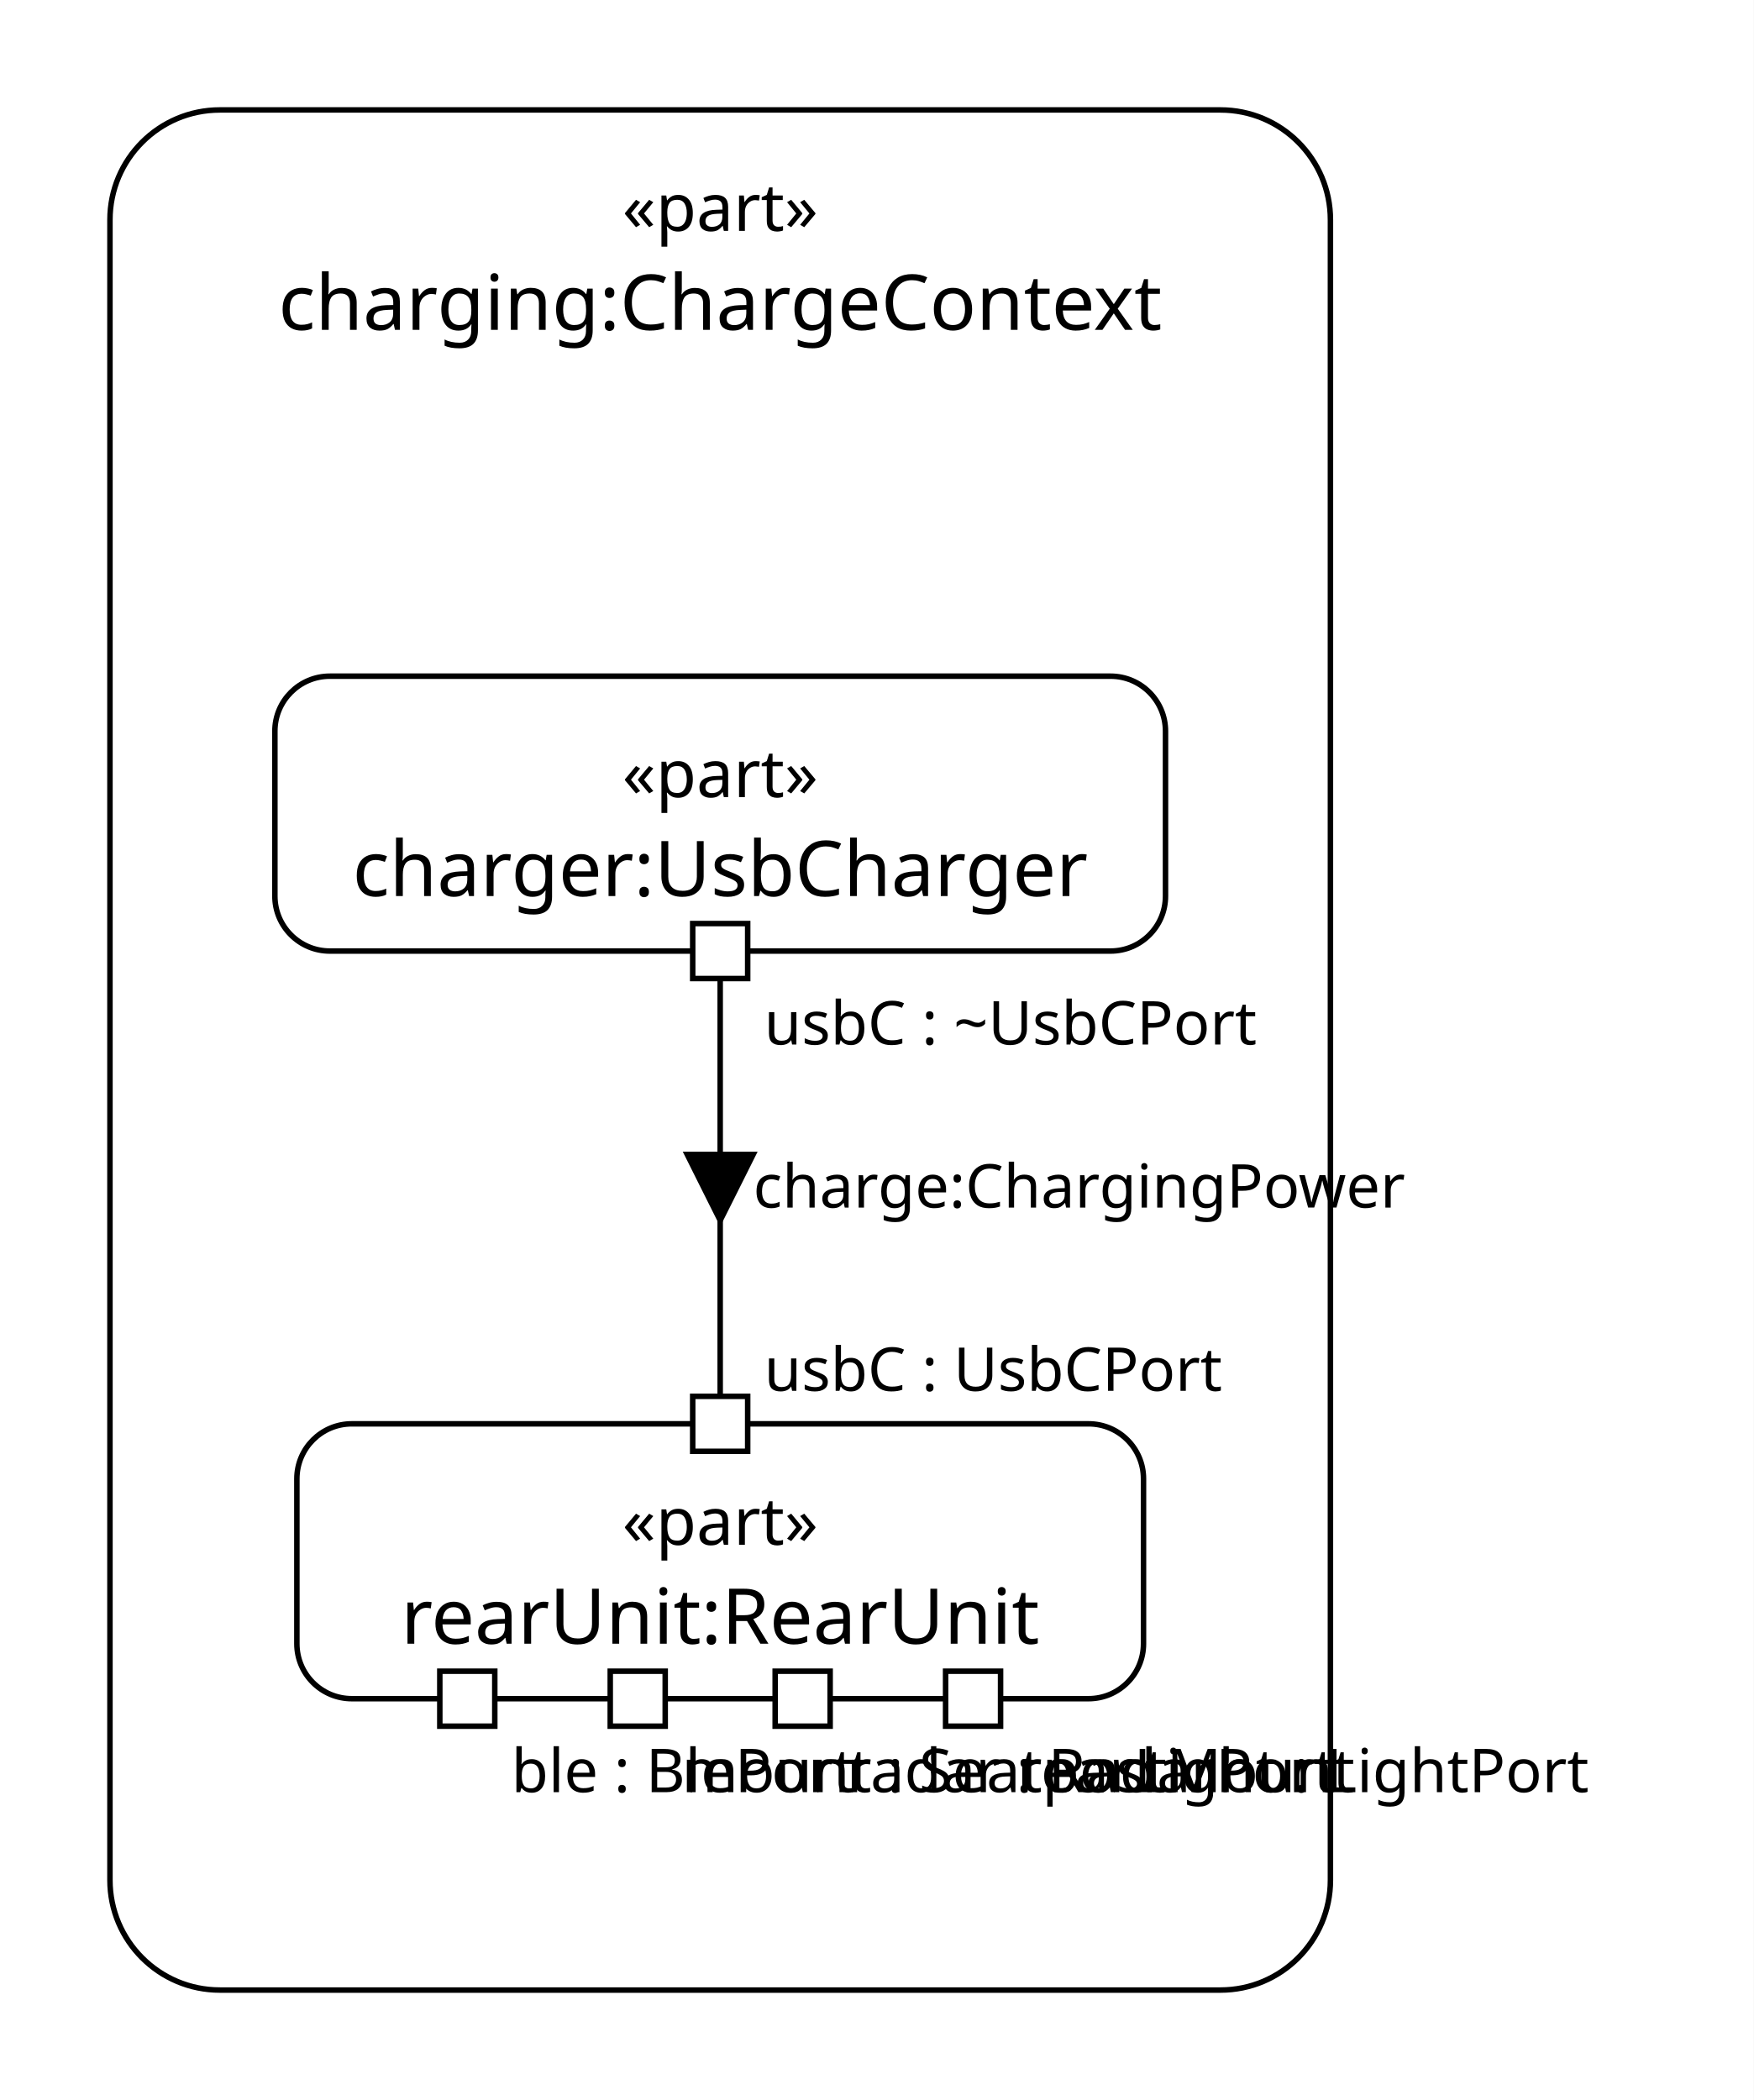
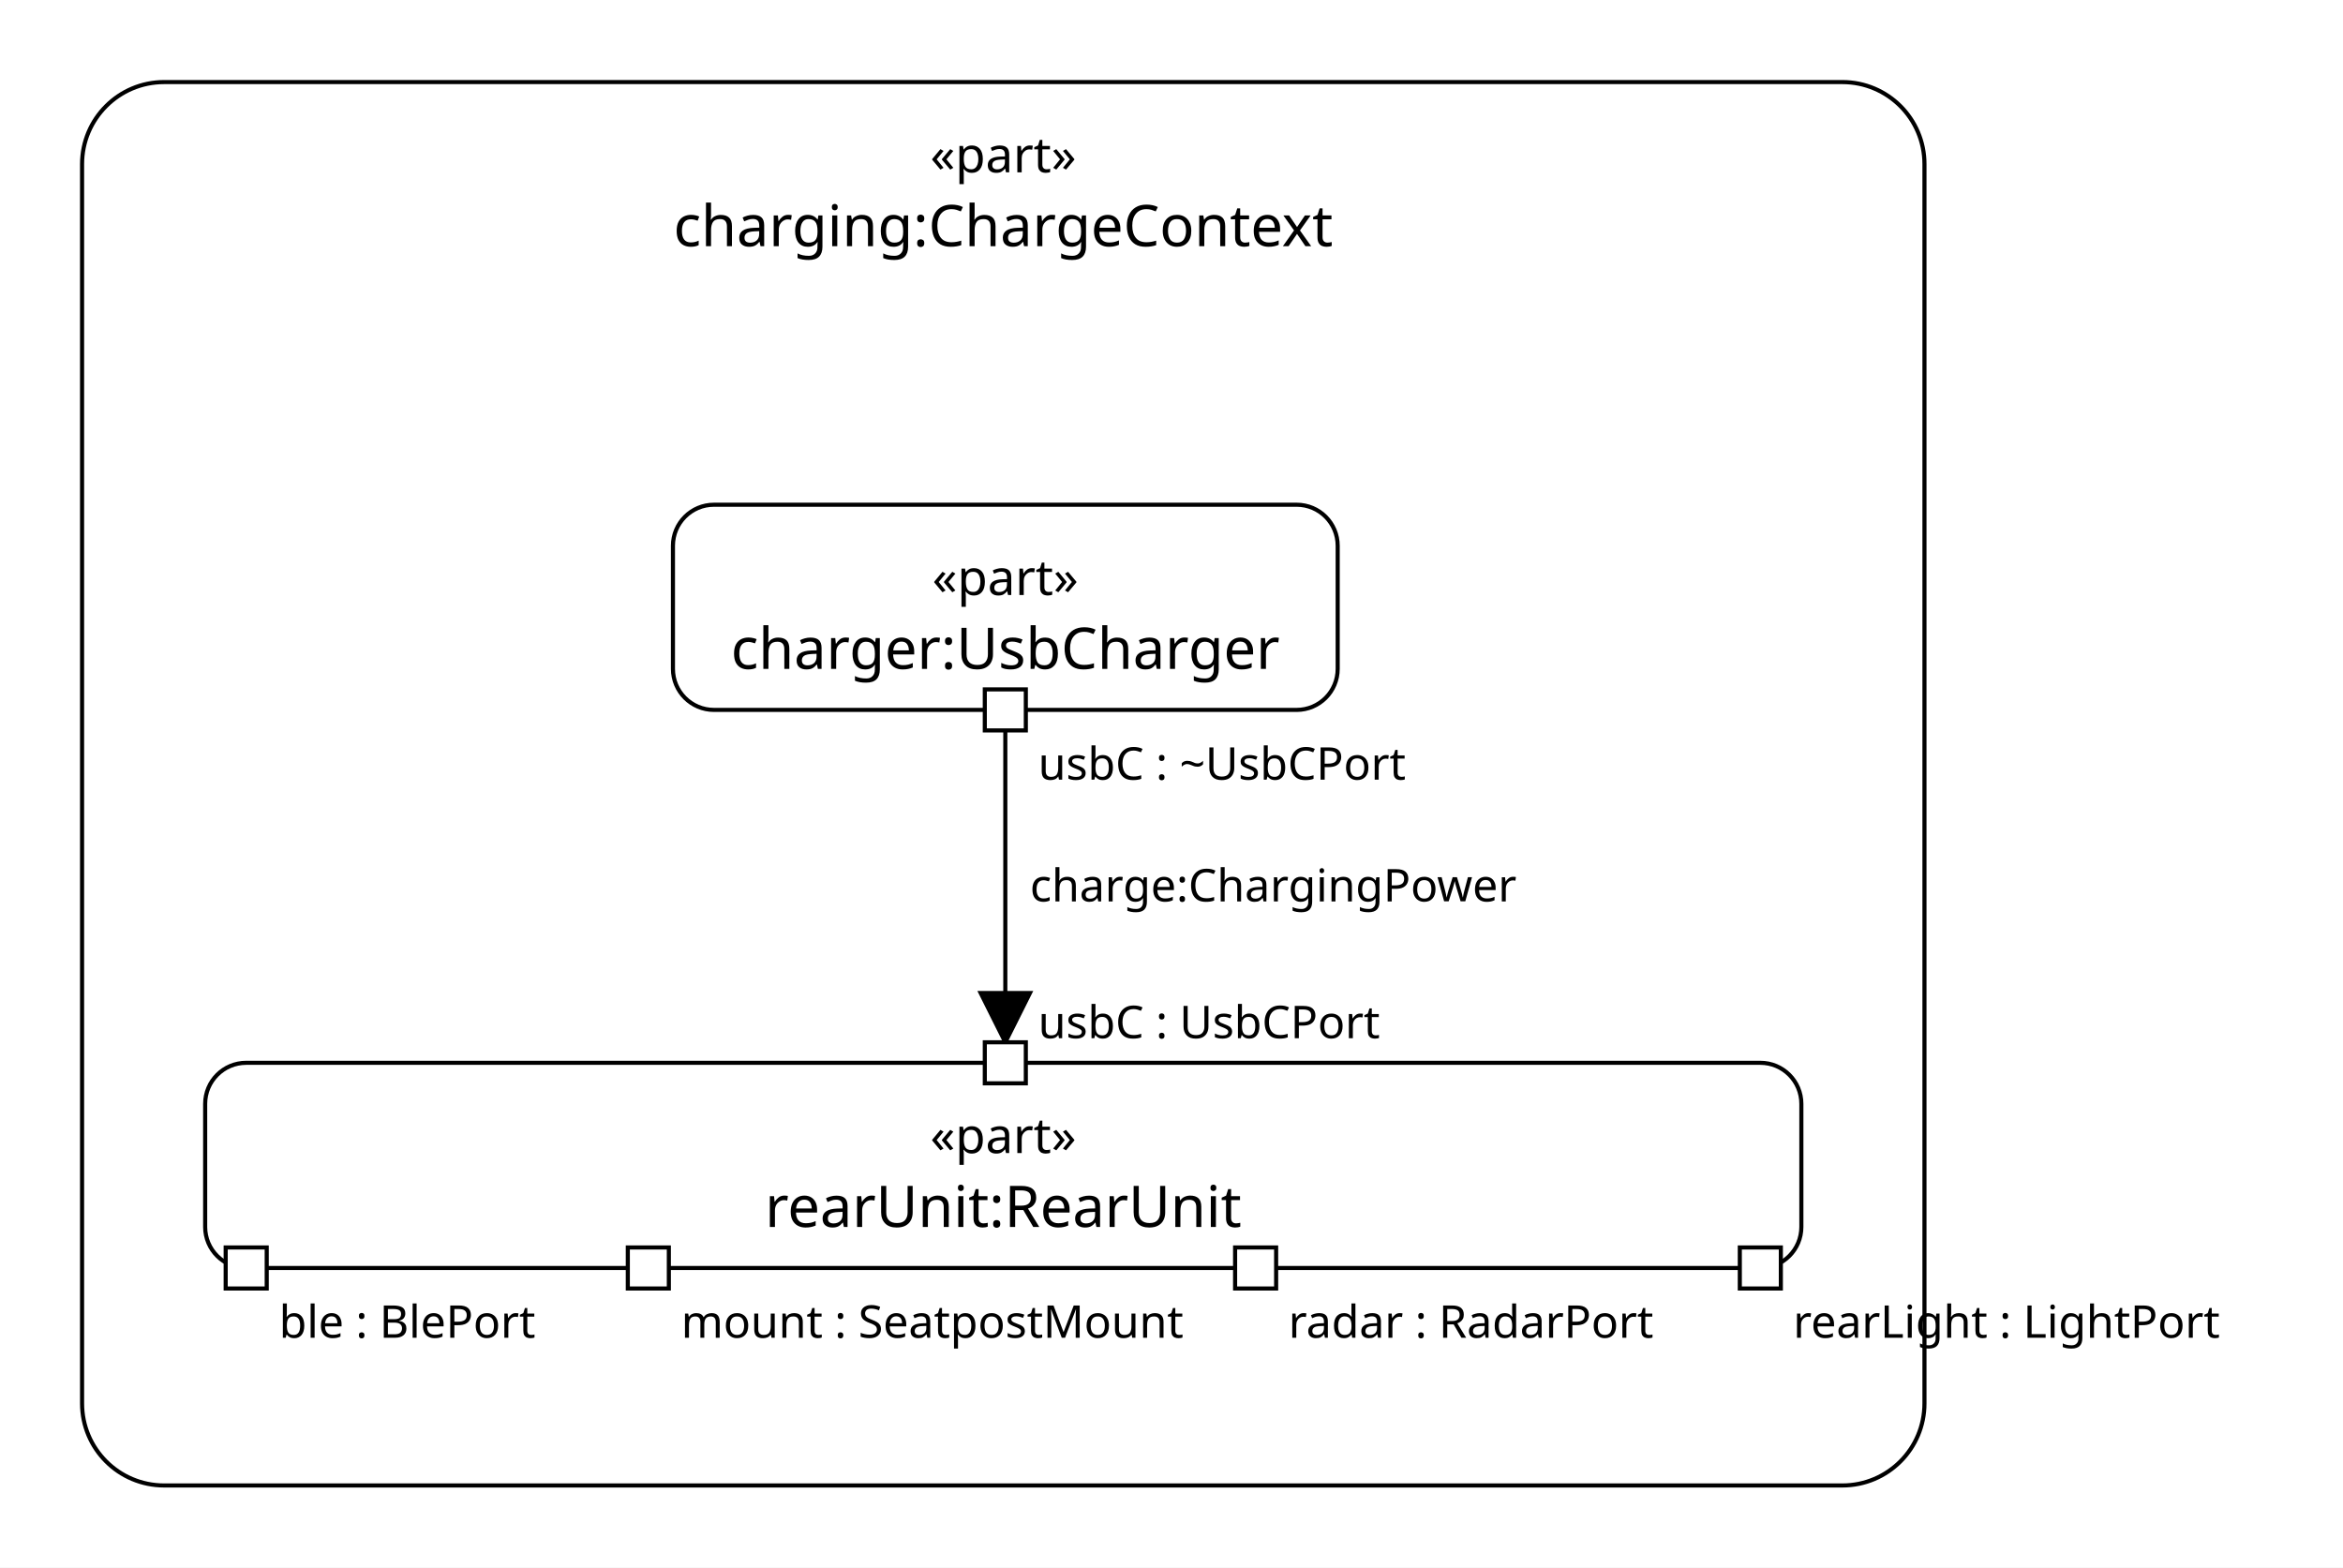
- <svg xmlns="http://www.w3.org/2000/svg" width="319" height="382" viewBox="0 0 319 382" font-family="sans-serif">
-   <rect x="0" y="0" width="319" height="382" fill="#ffffff" />
-   <rect x="20" y="20" width="222" height="342" rx="20" fill="#ffffff" stroke="#000000" />
-   <text x="131" y="42" text-anchor="middle" font-size="12">«part»</text>
-   <text x="131" y="60" text-anchor="middle" font-size="14">charging:ChargeContext</text>
-   <rect x="50" y="123" width="162" height="50" rx="10" fill="#ffffff" stroke="#000000" />
-   <text x="131" y="145" text-anchor="middle" font-size="12">«part»</text>
-   <text x="131" y="163" text-anchor="middle" font-size="14">charger:UsbCharger</text>
-   <rect x="54" y="259" width="154" height="50" rx="10" fill="#ffffff" stroke="#000000" />
-   <text x="131" y="281" text-anchor="middle" font-size="12">«part»</text>
-   <text x="131" y="299" text-anchor="middle" font-size="14">rearUnit:RearUnit</text>
-   <polygon points="131,222 125,210 137,210" fill="#000000" stroke="#000000" />
-   <polyline points="131,173 131,259" fill="none" stroke="#000000" />
-   <text x="137" y="219.67" text-anchor="start" font-size="11">charge:ChargingPower</text>
-   <rect x="126" y="168" width="10" height="10" fill="#ffffff" stroke="#000000" />
-   <text x="139" y="190" text-anchor="start" font-size="11">usbC : ~UsbCPort</text>
-   <rect x="80" y="304" width="10" height="10" fill="#ffffff" stroke="#000000" />
-   <text x="93" y="326" text-anchor="start" font-size="11">ble : BlePort</text>
-   <rect x="111" y="304" width="10" height="10" fill="#ffffff" stroke="#000000" />
-   <text x="124" y="326" text-anchor="start" font-size="11">mount : SeatpostMount</text>
-   <rect x="141" y="304" width="10" height="10" fill="#ffffff" stroke="#000000" />
-   <text x="154" y="326" text-anchor="start" font-size="11">radar : RadarPort</text>
-   <rect x="172" y="304" width="10" height="10" fill="#ffffff" stroke="#000000" />
-   <text x="185" y="326" text-anchor="start" font-size="11">rearLight : LightPort</text>
-   <rect x="126" y="254" width="10" height="10" fill="#ffffff" stroke="#000000" />
-   <text x="139" y="253" text-anchor="start" font-size="11">usbC : UsbCPort</text>
+ <svg xmlns="http://www.w3.org/2000/svg" width="571" height="382" viewBox="0 0 571 382" font-family="sans-serif">
+   <rect x="0" y="0" width="571" height="382" fill="#ffffff" />
+   <rect x="20" y="20" width="449" height="342" rx="20" fill="#ffffff" stroke="#000000" />
+   <text x="244.5" y="42" text-anchor="middle" font-size="12">«part»</text>
+   <text x="244.5" y="60" text-anchor="middle" font-size="14">charging:ChargeContext</text>
+   <rect x="164" y="123" width="162" height="50" rx="10" fill="#ffffff" stroke="#000000" />
+   <text x="245" y="145" text-anchor="middle" font-size="12">«part»</text>
+   <text x="245" y="163" text-anchor="middle" font-size="14">charger:UsbCharger</text>
+   <rect x="50" y="259" width="389" height="50" rx="10" fill="#ffffff" stroke="#000000" />
+   <text x="244.5" y="281" text-anchor="middle" font-size="12">«part»</text>
+   <text x="244.5" y="299" text-anchor="middle" font-size="14">rearUnit:RearUnit</text>
+   <polygon points="245,254 239,242 251,242" fill="#000000" stroke="#000000" />
+   <polyline points="245,173 245,259" fill="none" stroke="#000000" />
+   <text x="251" y="219.67" text-anchor="start" font-size="11">charge:ChargingPower</text>
+   <rect x="240" y="168" width="10" height="10" fill="#ffffff" stroke="#000000" />
+   <text x="253" y="190" text-anchor="start" font-size="11">usbC : ~UsbCPort</text>
+   <rect x="55" y="304" width="10" height="10" fill="#ffffff" stroke="#000000" />
+   <text x="68" y="326" text-anchor="start" font-size="11">ble : BlePort</text>
+   <rect x="153" y="304" width="10" height="10" fill="#ffffff" stroke="#000000" />
+   <text x="166" y="326" text-anchor="start" font-size="11">mount : SeatpostMount</text>
+   <rect x="301" y="304" width="10" height="10" fill="#ffffff" stroke="#000000" />
+   <text x="314" y="326" text-anchor="start" font-size="11">radar : RadarPort</text>
+   <rect x="424" y="304" width="10" height="10" fill="#ffffff" stroke="#000000" />
+   <text x="437" y="326" text-anchor="start" font-size="11">rearLight : LightPort</text>
+   <rect x="240" y="254" width="10" height="10" fill="#ffffff" stroke="#000000" />
+   <text x="253" y="253" text-anchor="start" font-size="11">usbC : UsbCPort</text>
</svg>
